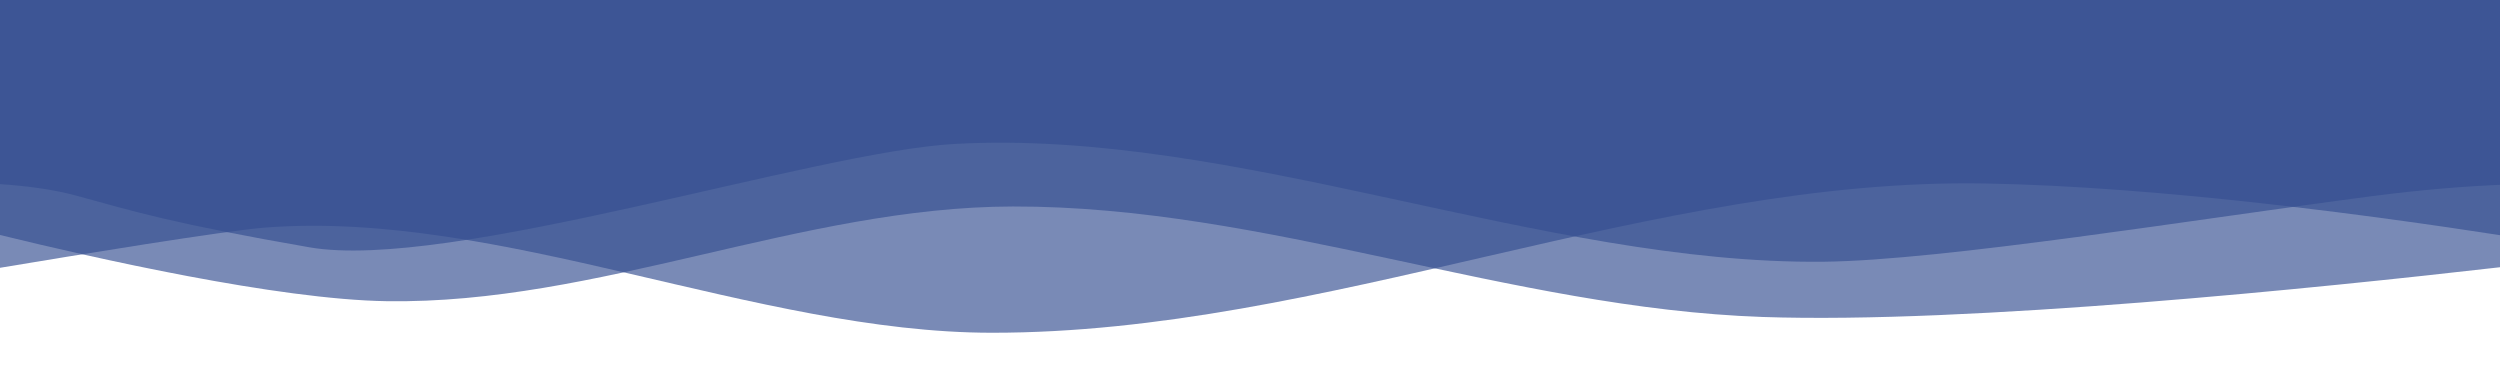
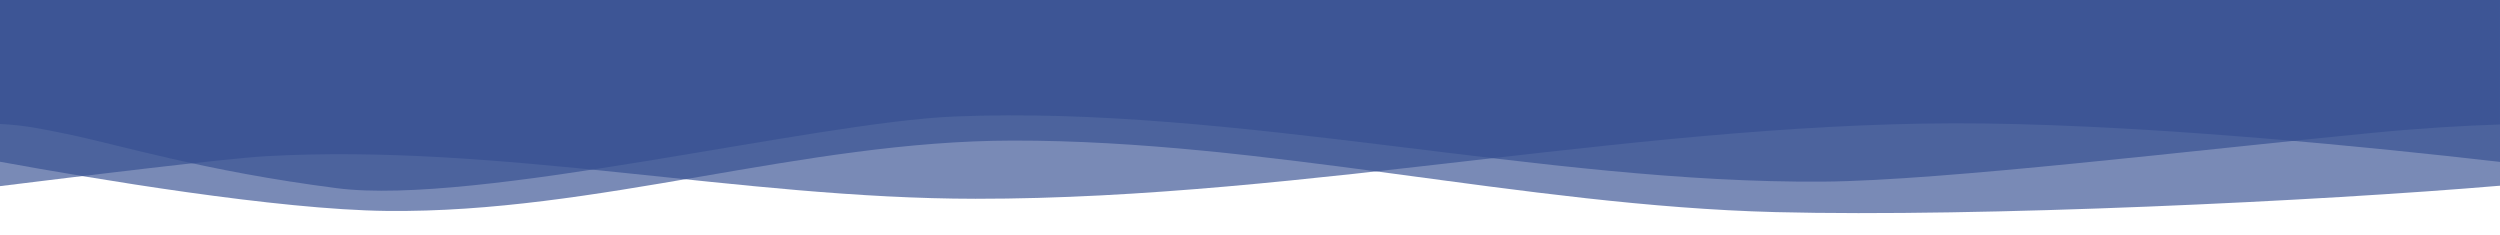
- <svg xmlns="http://www.w3.org/2000/svg" width="1920" height="300" viewBox="0 0 508 79.375" version="1.1" id="svg179">
+ <svg xmlns="http://www.w3.org/2000/svg" width="1920" height="180" viewBox="0 0 508 47.625" version="1.1" id="svg179">
  <defs id="defs173" />
-   <g id="layer1" transform="translate(0,-217.625)">
-     <path style="fill:#364f91;fill-opacity:0.662;stroke:none;stroke-width:1px;stroke-linecap:butt;stroke-linejoin:miter;stroke-opacity:1" d="M 0,5.569244e-4 V 180.463 c 72.519,17.774 213.239,49.581 296.984,50.848 162.082,2.452 318.734,-72.424 480.834,-72.732 194.002,-0.369 381.899,78.155 575.785,84.854 157.925,5.456 428.698,-22.39 566.396,-38.195 V 5.569244e-4 Z" transform="matrix(0.2645833,0,0,0.2645833,0,217.625)" id="path219" />
-     <path style="fill:#364f91;fill-opacity:0.662;stroke:none;stroke-width:1px;stroke-linecap:butt;stroke-linejoin:miter;stroke-opacity:1" d="M 0,5.569244e-4 V 205.672 c 57.283,-9.56 173.64,-28.63 204.051,-30.932 179.967,-13.623 377.122,80.67 557.604,80.812 255.338,0.201 507.462,-119.098 762.762,-114.646 133.844,2.334 298.397,24.674 395.584,39.709 V 5.569244e-4 Z" transform="matrix(0.2645833,0,0,0.2645833,0,217.625)" id="path221" />
-     <path style="fill:#364f91;fill-opacity:0.662;stroke:none;stroke-width:3.048;stroke-linecap:round;stroke-miterlimit:4;stroke-dasharray:none" d="M 0,5.569244e-4 V 141.418 c 18.478,1.228 40.333,3.79 59.371,9.051 43.067,11.9 74.859,21.506 178.324,39.475 106.873,18.561 387.198,-73.445 495.508,-79.404 215.939,-11.881 451.08,92.761 667.334,90.467 91.425,-0.97 287.289,-32.872 420.299,-50.246 38.552,-5.036 71.606,-7.642 99.164,-8.816 V 5.569244e-4 Z" transform="matrix(0.2645833,0,0,0.2645833,0,217.625)" id="rect4739" />
+   <g id="layer1" transform="translate(0,-249.375)">
+     <path style="fill:#364f91;fill-opacity:0.662;stroke:none;stroke-width:0.228px;stroke-linecap:butt;stroke-linejoin:miter;stroke-opacity:1" d="m 0,249.375 v 32.866 c 19.187,3.493 56.419,9.745 78.577,9.994 42.884,0.482 84.332,-14.235 127.221,-14.295 51.33,-0.073 103.675,13.219 154.974,14.535 41.784,1.072 110.795,-2.258 147.228,-5.365 v -37.735 z" id="path219" />
+     <path style="fill:#364f91;fill-opacity:0.662;stroke:none;stroke-width:0.228px;stroke-linecap:butt;stroke-linejoin:miter;stroke-opacity:1" d="m 0,249.375 v 37.821 c 15.156,-1.879 45.942,-5.627 53.988,-6.08 47.616,-2.678 96.473,8.621 144.225,8.649 67.558,0.04 137.573,-16.174 205.121,-15.299 35.413,0.459 78.951,4.85 104.665,7.805 v -32.896 z" id="path221" />
+     <path style="fill:#364f91;fill-opacity:0.662;stroke:none;stroke-width:0.695;stroke-linecap:round;stroke-miterlimit:4;stroke-dasharray:none" d="m 0,249.375 v 25.192 c 4.889,0.241 8.294,0.952 13.331,1.986 11.395,2.339 27.765,7.534 55.14,11.066 28.277,3.648 96.865,-13.402 125.522,-14.573 57.134,-2.335 119.348,13.684 176.565,13.233 24.189,-0.191 76.012,-6.461 111.204,-9.876 10.2,-0.99 18.946,-1.502 26.237,-1.733 v -25.295 z" id="rect4739" />
  </g>
</svg>
